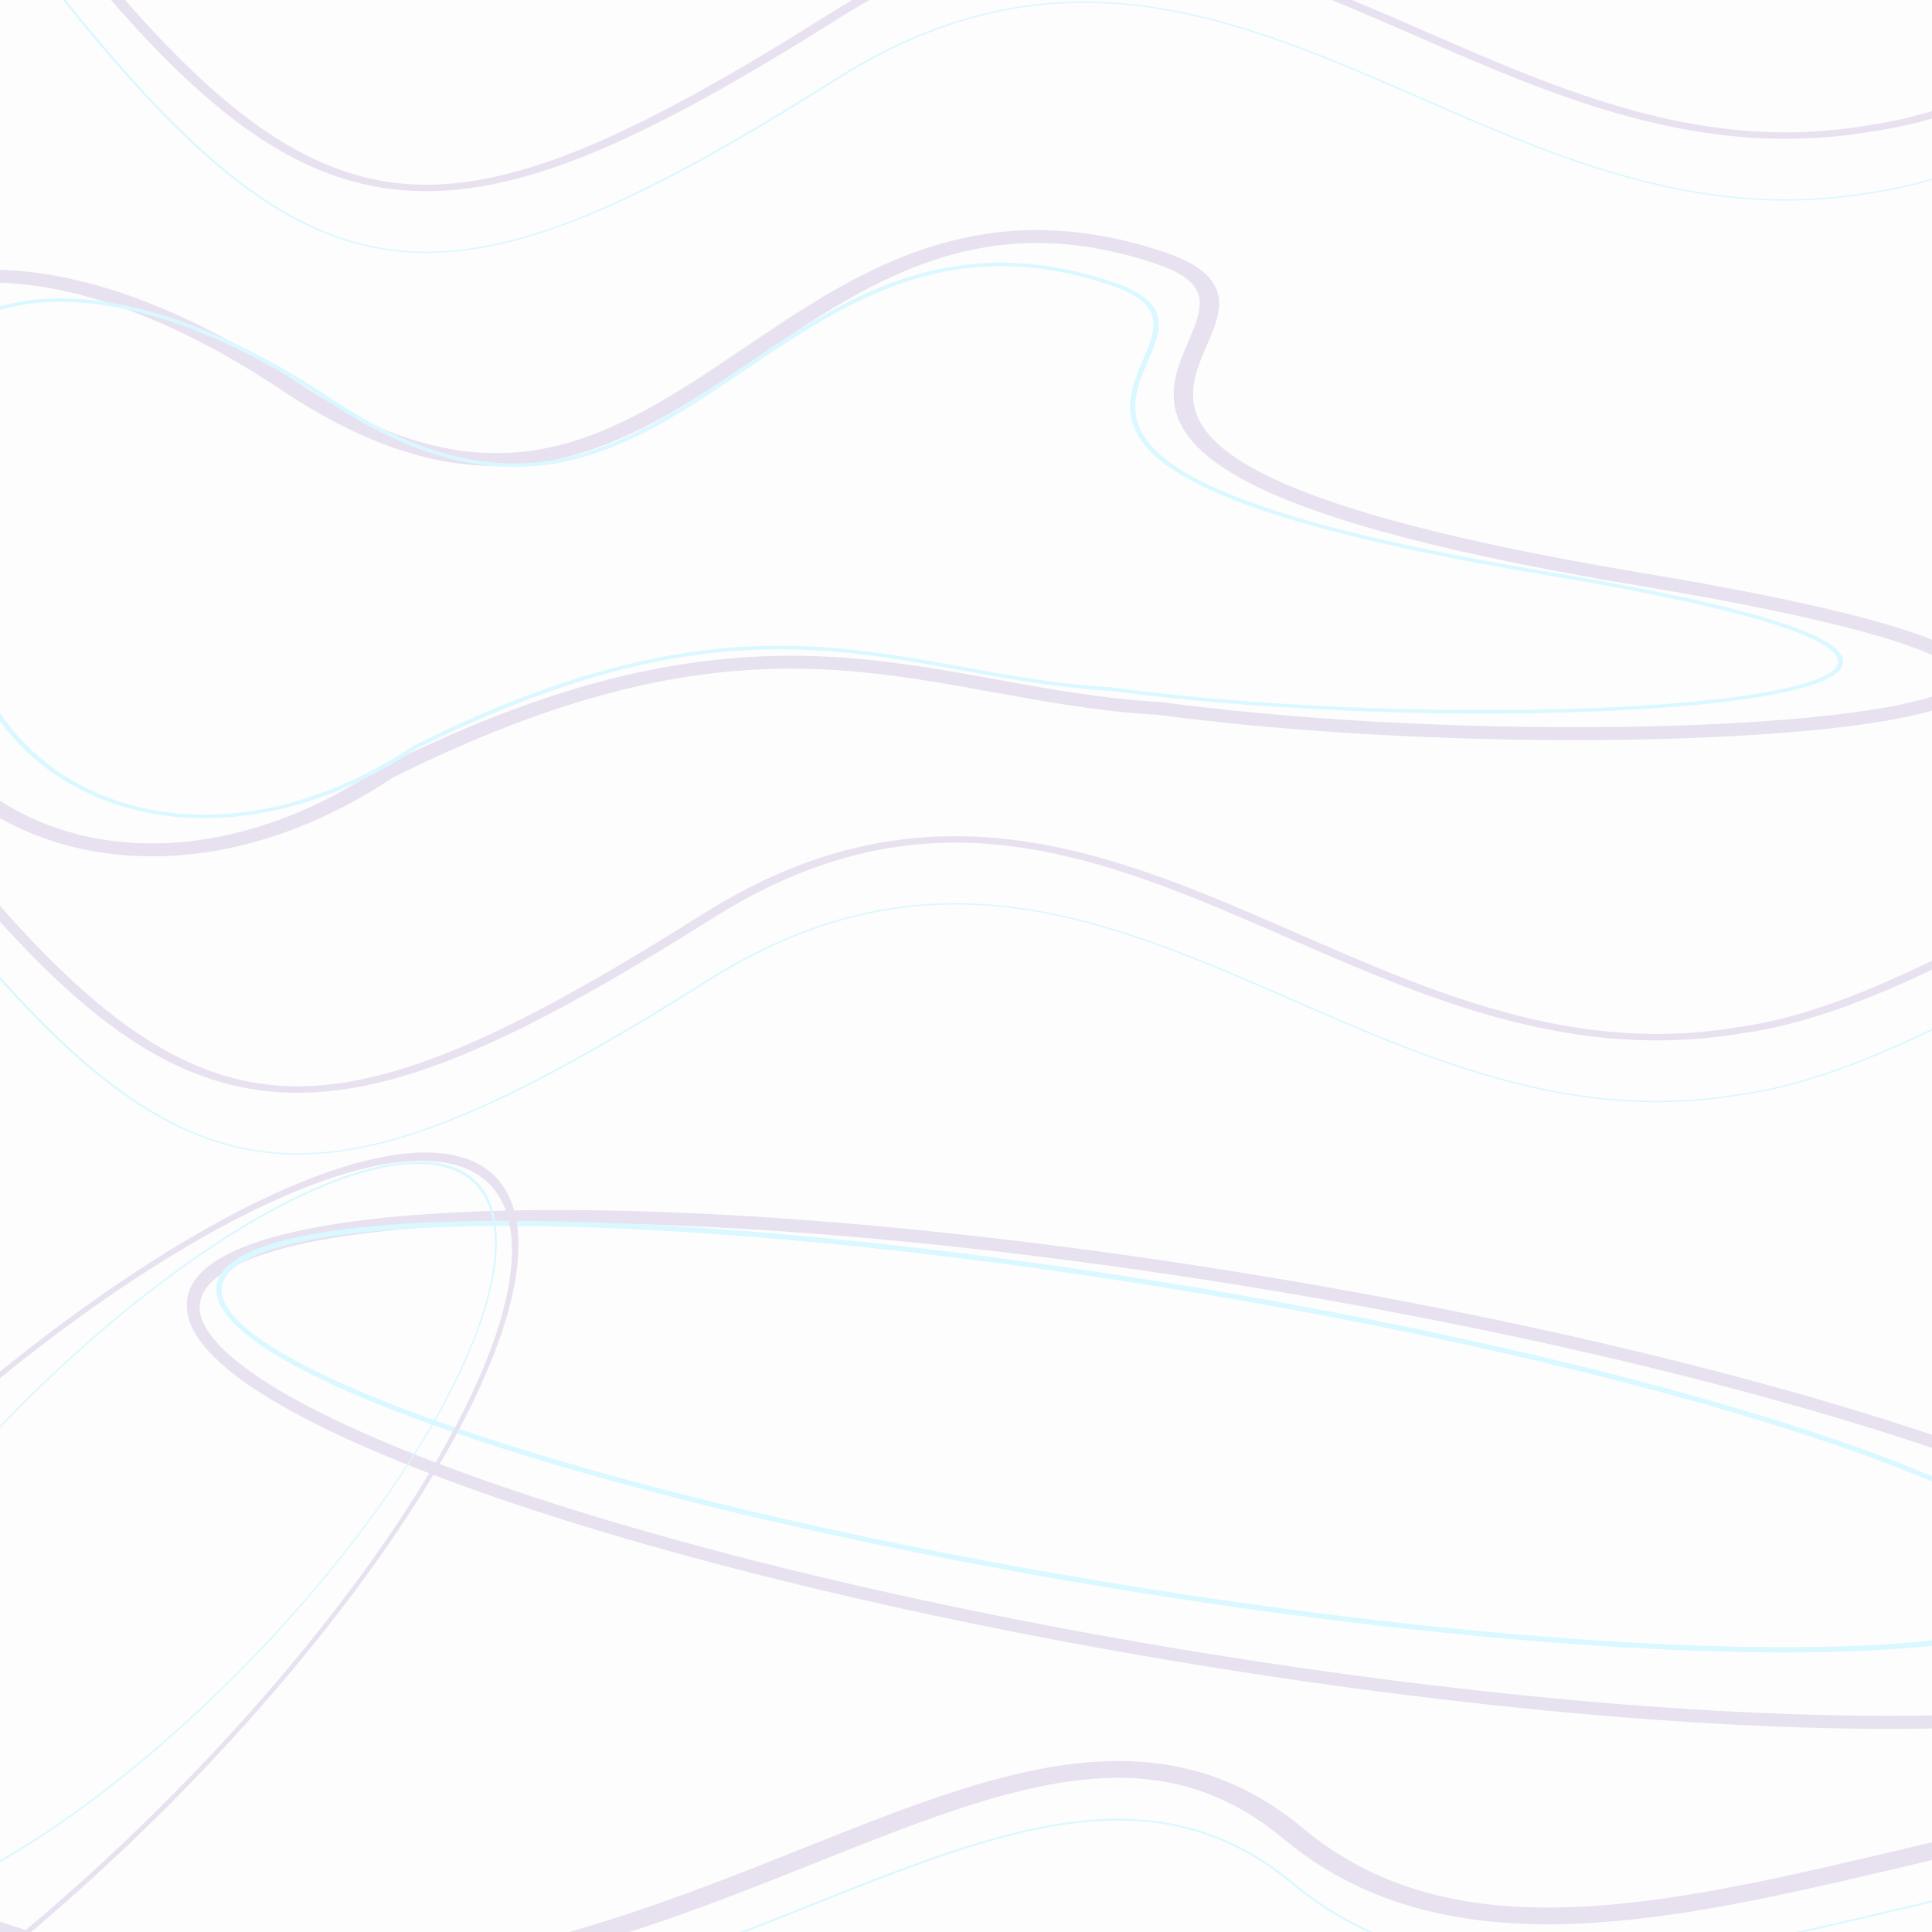
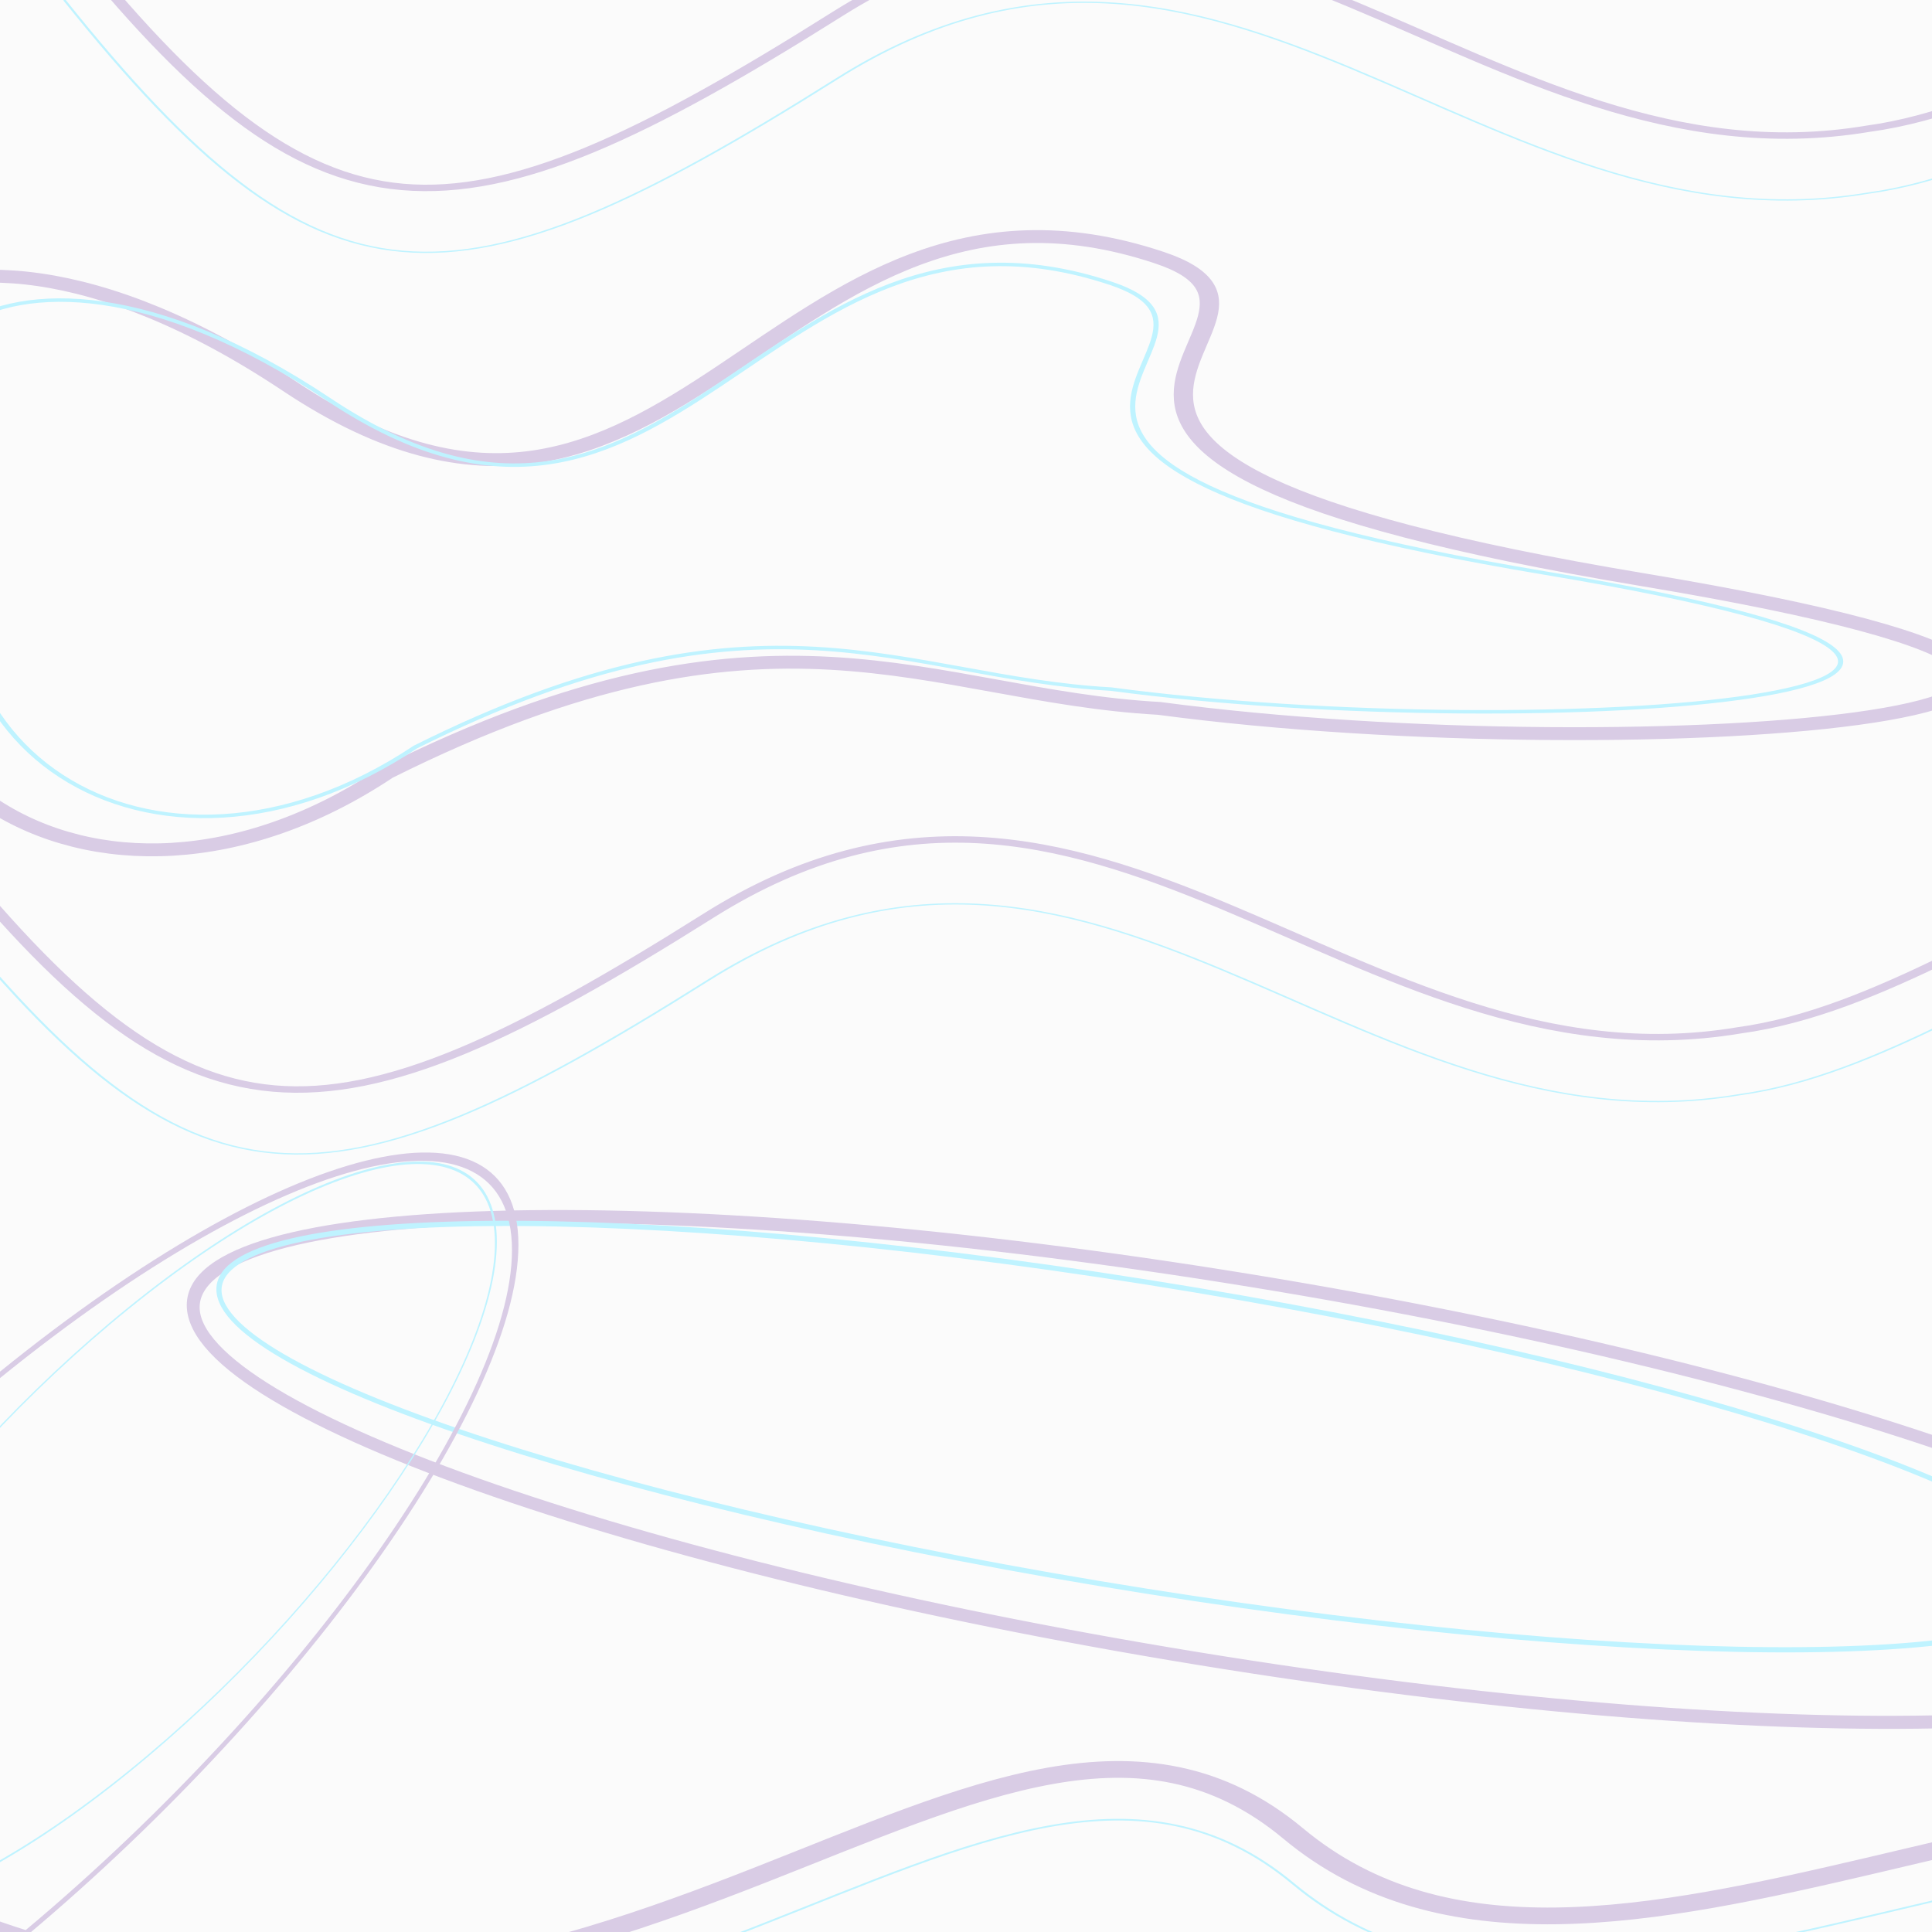
<svg xmlns="http://www.w3.org/2000/svg" fill="none" preserveAspectRatio="none" viewBox="0 0 100 100">
  <svg height="100%" width="100%" viewBox="0 0 100 150">
    <style>
      svg,
      path {
        background-color: rgb(255, 255, 255);

      }
    </style>
    <defs>
      <path id="path1" d="M-5,0 C5,25 10,25 25,6.1 S 50,20 65,15 C 76,12 85,-15 102,10" />
      <path id="path2" d="M-1,70 C25,85 40,50 52,65 S 85,55 102,65" />
      <path id="path3" d="M5,45 C-5,35 5,15 25,35 S 50,15 70,25 C80,30 55,40 95,50 S95,65 70,60 C58,59 50,50 30,65 C15,80 -1,65 5,40" />
      <ellipse id="e1" rx="80" ry="15" cx="30" cy="58" stroke="#663399" />
      <ellipse id="e3" rx="90" ry="15" cx="30" cy="58" stroke-width="0.5" stroke="#00d0ff" />
      <ellipse id="e2" rx="80" ry="45" cx="30" cy="58" stroke-width="1" stroke="#663399" />
      <ellipse id="e4" rx="95" ry="60" cx="30" cy="58" stroke-width="0.5" stroke="#00d0ff" />
      <g id="l1" href="#path2" transform="translate(-10,-5) scale(2,1)">
        <use href="#path1" stroke-width="0.5" stroke="#663399" />
        <use href="#path1" stroke-width="0.1" transform="translate(0,5)" stroke="#00d0ff" />
      </g>
      <g id="l3" transform="translate(-20,65) scale(1.5,1)">
        <use href="#path2" transform="translate(0,10)" stroke="#663399" />
        <use href="#path2" stroke-width="0.1" transform="translate(0,13)" stroke="#00d0ff" />
      </g>
      <g id="l2" transform="translate(-40,-5) scale(1.5,1)">
        <use href="#path3" stroke="#663399" />
        <use href="#path3" stroke-width="0.3" transform=" scale(0.9) translate(5,5)" stroke="#00d0ff" />
      </g>
    </defs>
    <use href="#l1" />
    <use href="#l1" transform="translate(-10,70)" />
    <use href="#l2" />
    <use href="#l3" transform=" scale(1.3) translate(0,-30.5)" />
    <use href="#e1" stroke="red" transform="skewY(9) translate(40,45)" />
    <use href="#e3" stroke="red" transform="skewY(9) translate(40,55) scale(0.8)" />
    <use href="#e2" stroke="black" x="-60" y="60" transform="skewY(-39) scale(0.5) translate(-20,100)" />
    <use href="#e4" stroke="black" x="-60" y="60" transform="skewY(-39) scale(0.3) translate(-20,240)" />
-     <rect fill="white" fill-opacity="0.85" x="-30" y="0" width="180" height="150" />
+     <rect fill="white" fill-opacity="0.75" x="-30" y="0" width="180" height="150" />
  </svg>
</svg>
